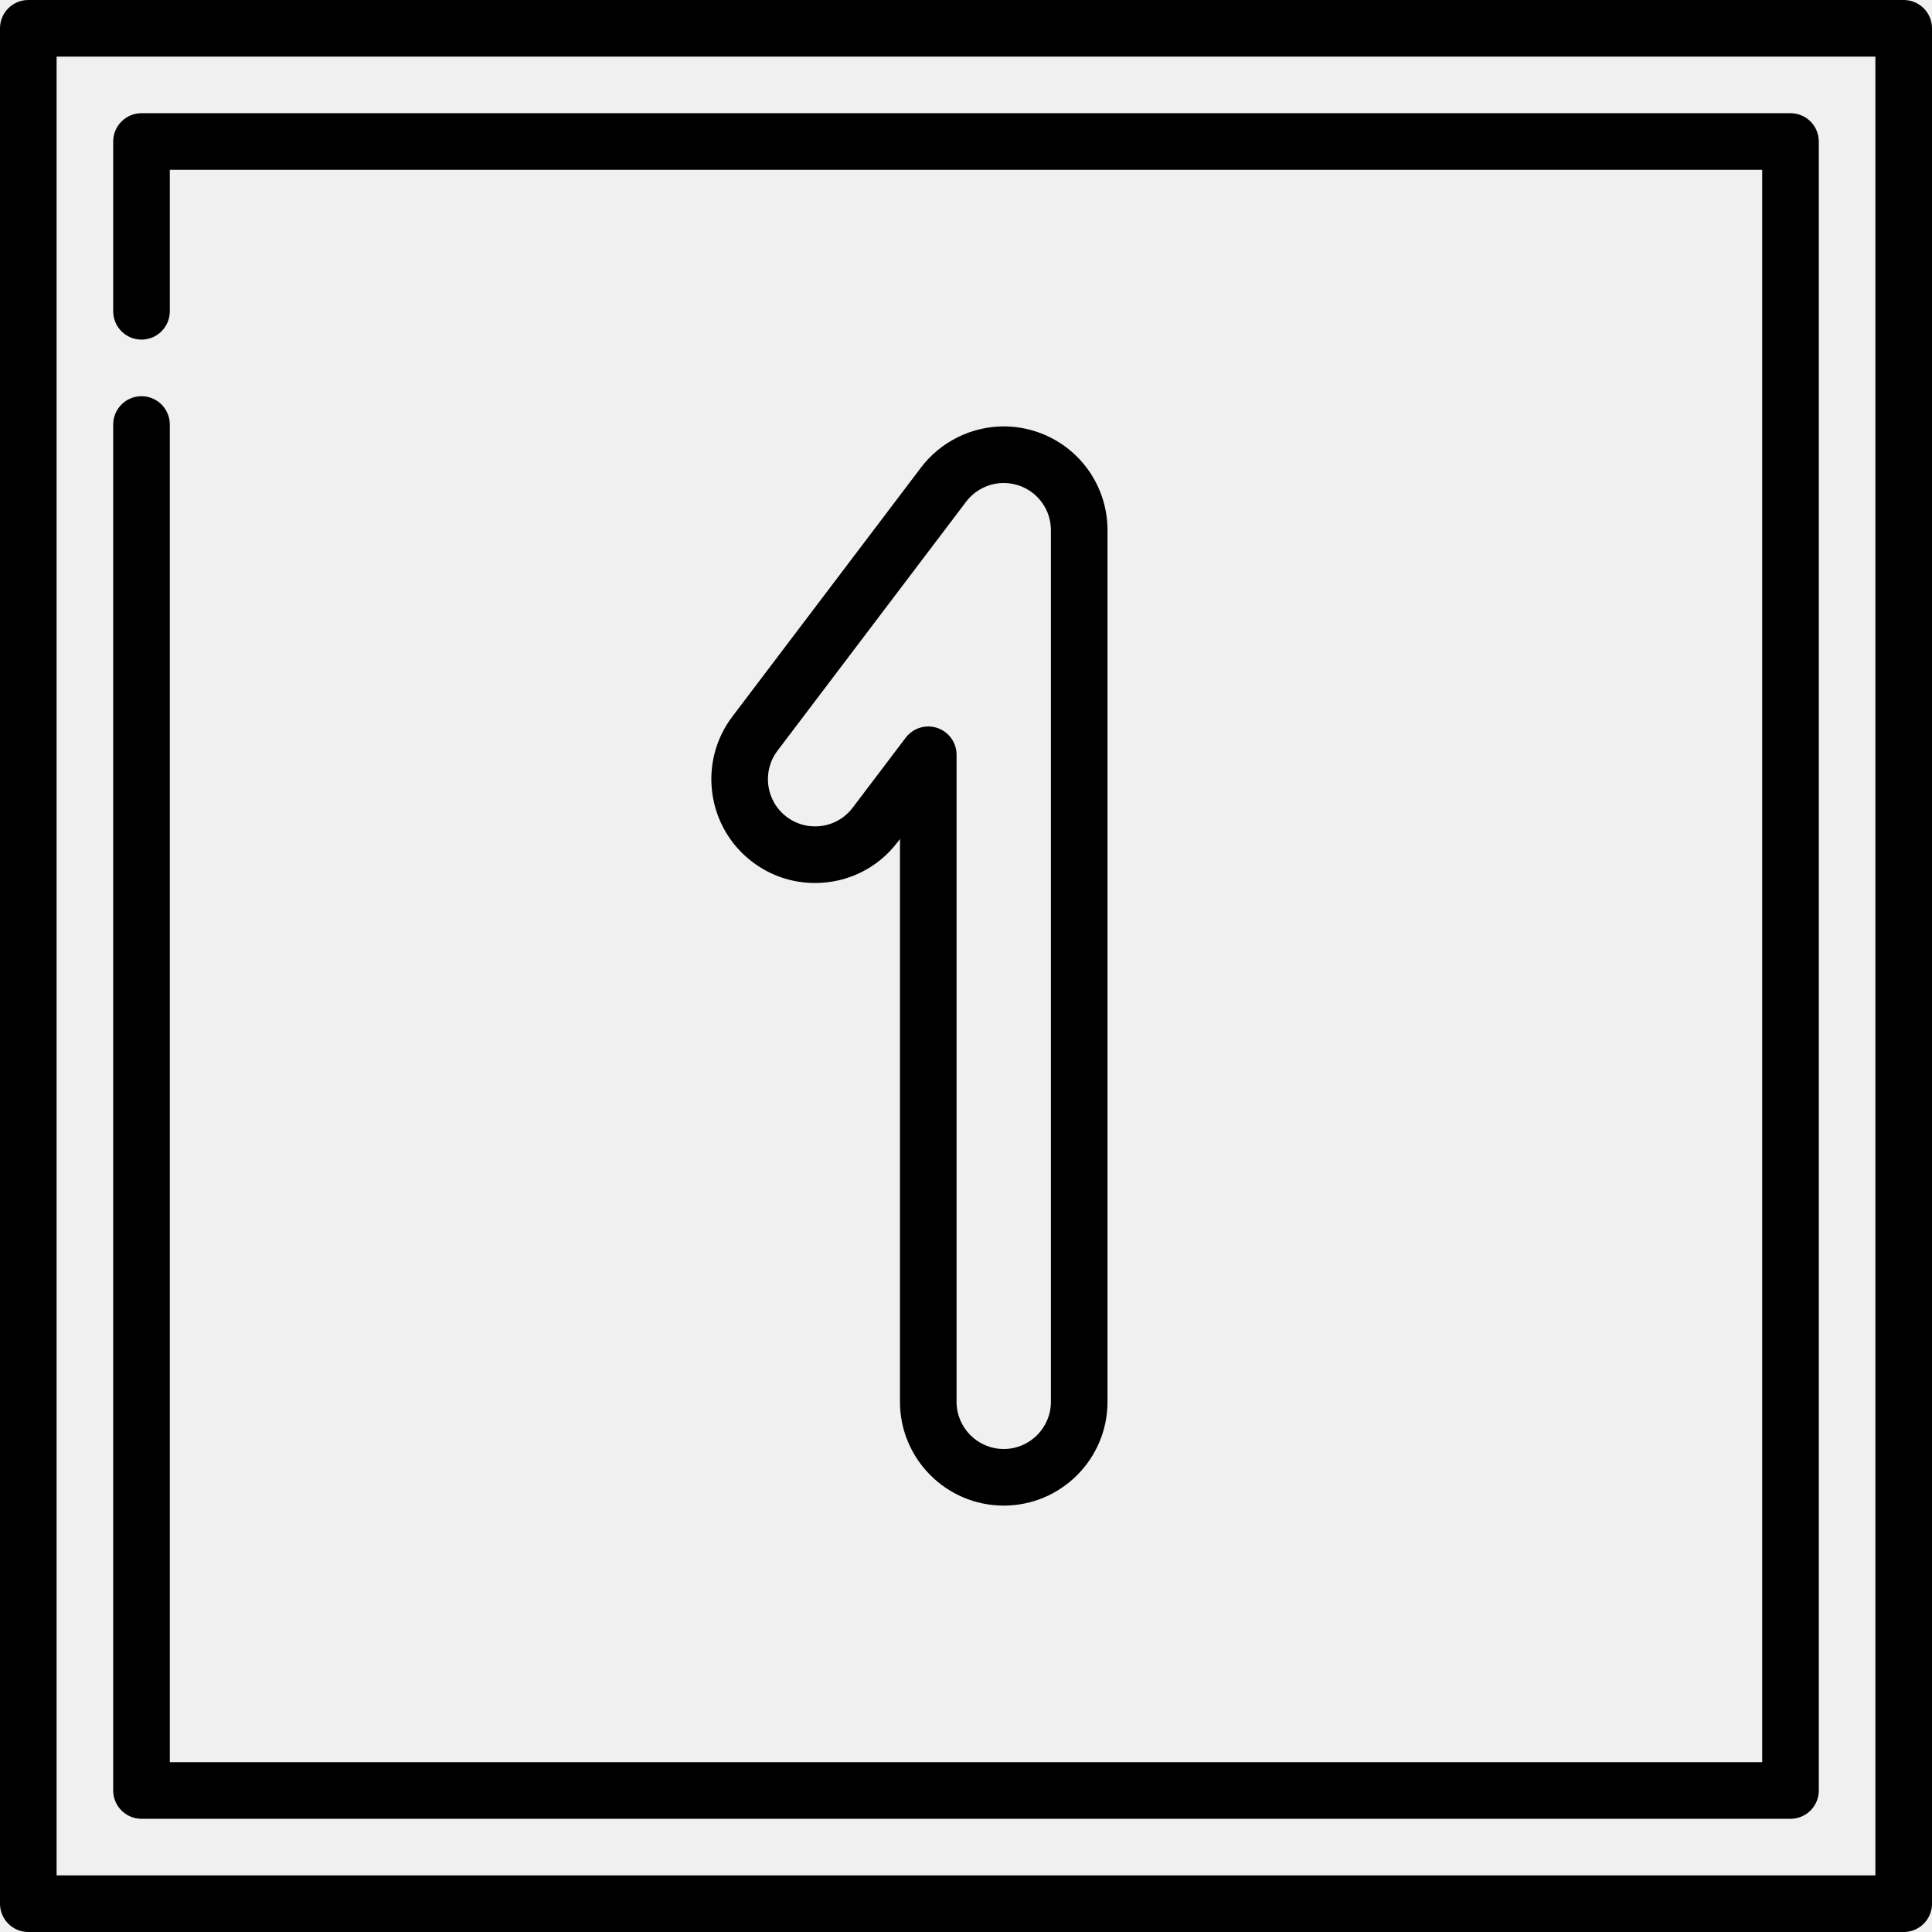
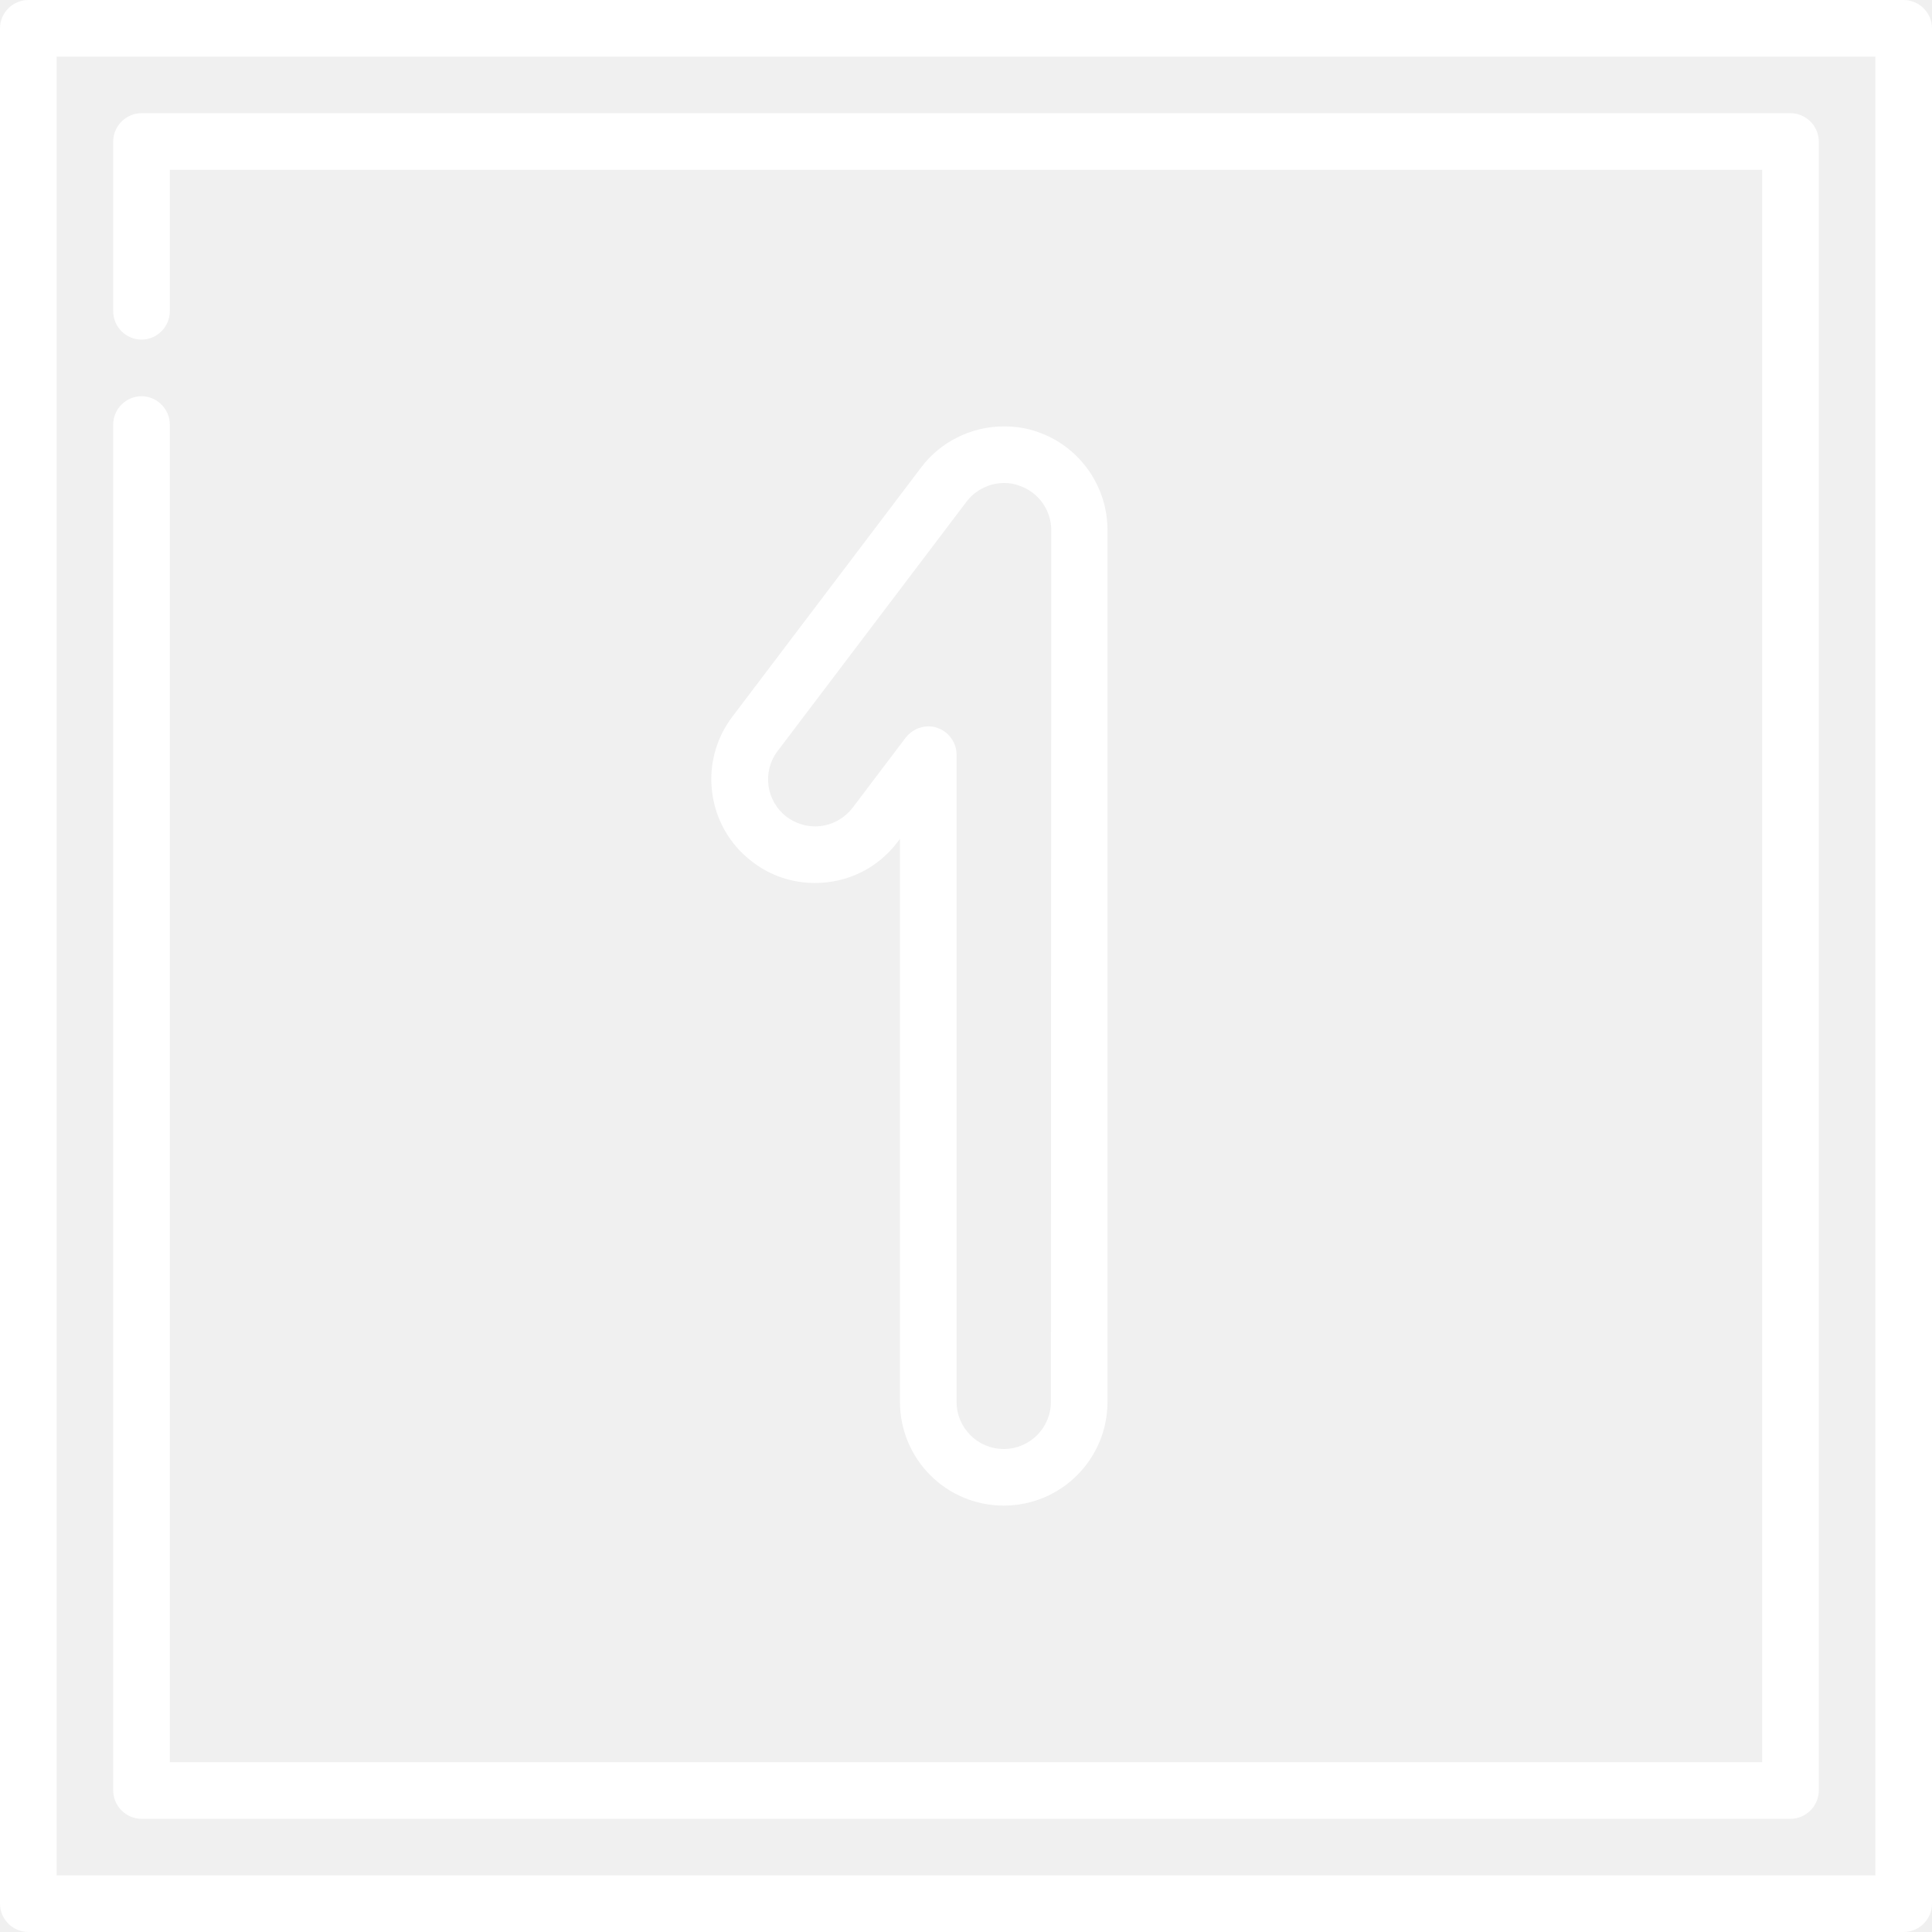
<svg xmlns="http://www.w3.org/2000/svg" version="1.1" id="Capa_1" x="0px" y="0px" viewBox="0 0 512 512" style="enable-background:new 0 0 512 512;" xml:space="preserve">
+   <style type="text/css">
+ 	.st0{fill:#FFFFFF;}
+ </style>
  <g>
    <g>
-       <path d="M504.5,0H7.5C3.358,0,0,3.358,0,7.5v497c0,4.142,3.358,7.5,7.5,7.5h497c4.142,0,7.5-3.358,7.5-7.5V7.5    C512,3.358,508.642,0,504.5,0z M497,497H15V15h482V497z" />
+       <path class="st0" d="M504.5,0H7.5C3.4,0,0,3.4,0,7.5v497c0,4.1,3.4,7.5,7.5,7.5h497c4.1,0,7.5-3.4,7.5-7.5V7.5    C512,3.4,508.6,0,504.5,0z M497,497H15V15h482V497z" />
    </g>
  </g>
  <g>
    <g>
-       <path d="M474.5,30h-437c-4.142,0-7.5,3.358-7.5,7.5v45c0,4.142,3.358,7.5,7.5,7.5c4.142,0,7.5-3.358,7.5-7.5V45h422v422H45V112.5    c0-4.142-3.358-7.5-7.5-7.5c-4.142,0-7.5,3.358-7.5,7.5v362c0,4.142,3.358,7.5,7.5,7.5h437c4.142,0,7.5-3.358,7.5-7.5v-437    C482,33.358,478.642,30,474.5,30z" />
+       <path class="st0" d="M474.5,30h-437c-4.1,0-7.5,3.4-7.5,7.5v45c0,4.1,3.4,7.5,7.5,7.5s7.5-3.4,7.5-7.5V45h422v422H45V112.5    c0-4.1-3.4-7.5-7.5-7.5s-7.5,3.4-7.5,7.5v362c0,4.1,3.4,7.5,7.5,7.5h437c4.1,0,7.5-3.4,7.5-7.5v-437C482,33.4,478.6,30,474.5,30z" />
    </g>
  </g>
  <g>
    <g>
-       <path d="M274.758,114.433c-2.832-0.951-5.777-1.433-8.755-1.433c-8.56,0-16.755,4.073-21.922,10.896l-50,66    c-9.156,12.087-6.772,29.37,5.314,38.526c4.82,3.651,10.556,5.581,16.588,5.581c8.698,0,16.693-3.972,21.938-10.895l0.579-0.764    V371.5c0,15.164,12.336,27.5,27.5,27.5s27.5-12.336,27.5-27.5V140.501C293.5,128.676,285.969,118.2,274.758,114.433z     M278.501,371.5c0,6.893-5.607,12.5-12.5,12.5s-12.5-5.607-12.5-12.5V200.022c0-3.222-2.058-6.083-5.111-7.109    c-0.785-0.264-1.59-0.391-2.388-0.391c-2.303,0-4.534,1.064-5.979,2.972l-14.058,18.555c-2.384,3.147-6.022,4.953-9.98,4.953    c-2.736,0-5.34-0.877-7.532-2.537c-5.494-4.162-6.578-12.018-2.416-17.512l50-66c2.349-3.101,6.075-4.953,9.966-4.953    c1.351,0,2.69,0.22,3.979,0.652c5.095,1.712,8.519,6.474,8.519,11.849V371.5z" />
+       <path class="st0" d="M274.8,114.4c-2.8-1-5.8-1.4-8.8-1.4c-8.6,0-16.8,4.1-21.9,10.9l-50,66c-9.2,12.1-6.8,29.4,5.3,38.5    c4.8,3.7,10.6,5.6,16.6,5.6c8.7,0,16.7-4,21.9-10.9l0.6-0.8v149.2c0,15.2,12.3,27.5,27.5,27.5c15.2,0,27.5-12.3,27.5-27.5v-231    C293.5,128.7,286,118.2,274.8,114.4z M278.5,371.5c0,6.9-5.6,12.5-12.5,12.5s-12.5-5.6-12.5-12.5V200c0-3.2-2.1-6.1-5.1-7.1    c-0.8-0.3-1.6-0.4-2.4-0.4c-2.3,0-4.5,1.1-6,3L226,214c-2.4,3.1-6,5-10,5c-2.7,0-5.3-0.9-7.5-2.5c-5.5-4.2-6.6-12-2.4-17.5l50-66    c2.3-3.1,6.1-5,10-5c1.4,0,2.7,0.2,4,0.7c5.1,1.7,8.5,6.5,8.5,11.8L278.5,371.5L278.5,371.5z" />
    </g>
  </g>
-   <g>
- </g>
-   <g>
- </g>
-   <g>
- </g>
-   <g>
- </g>
-   <g>
- </g>
-   <g>
- </g>
-   <g>
- </g>
-   <g>
- </g>
-   <g>
- </g>
-   <g>
- </g>
-   <g>
- </g>
-   <g>
- </g>
-   <g>
- </g>
-   <g>
- </g>
-   <g>
- </g>
</svg>
